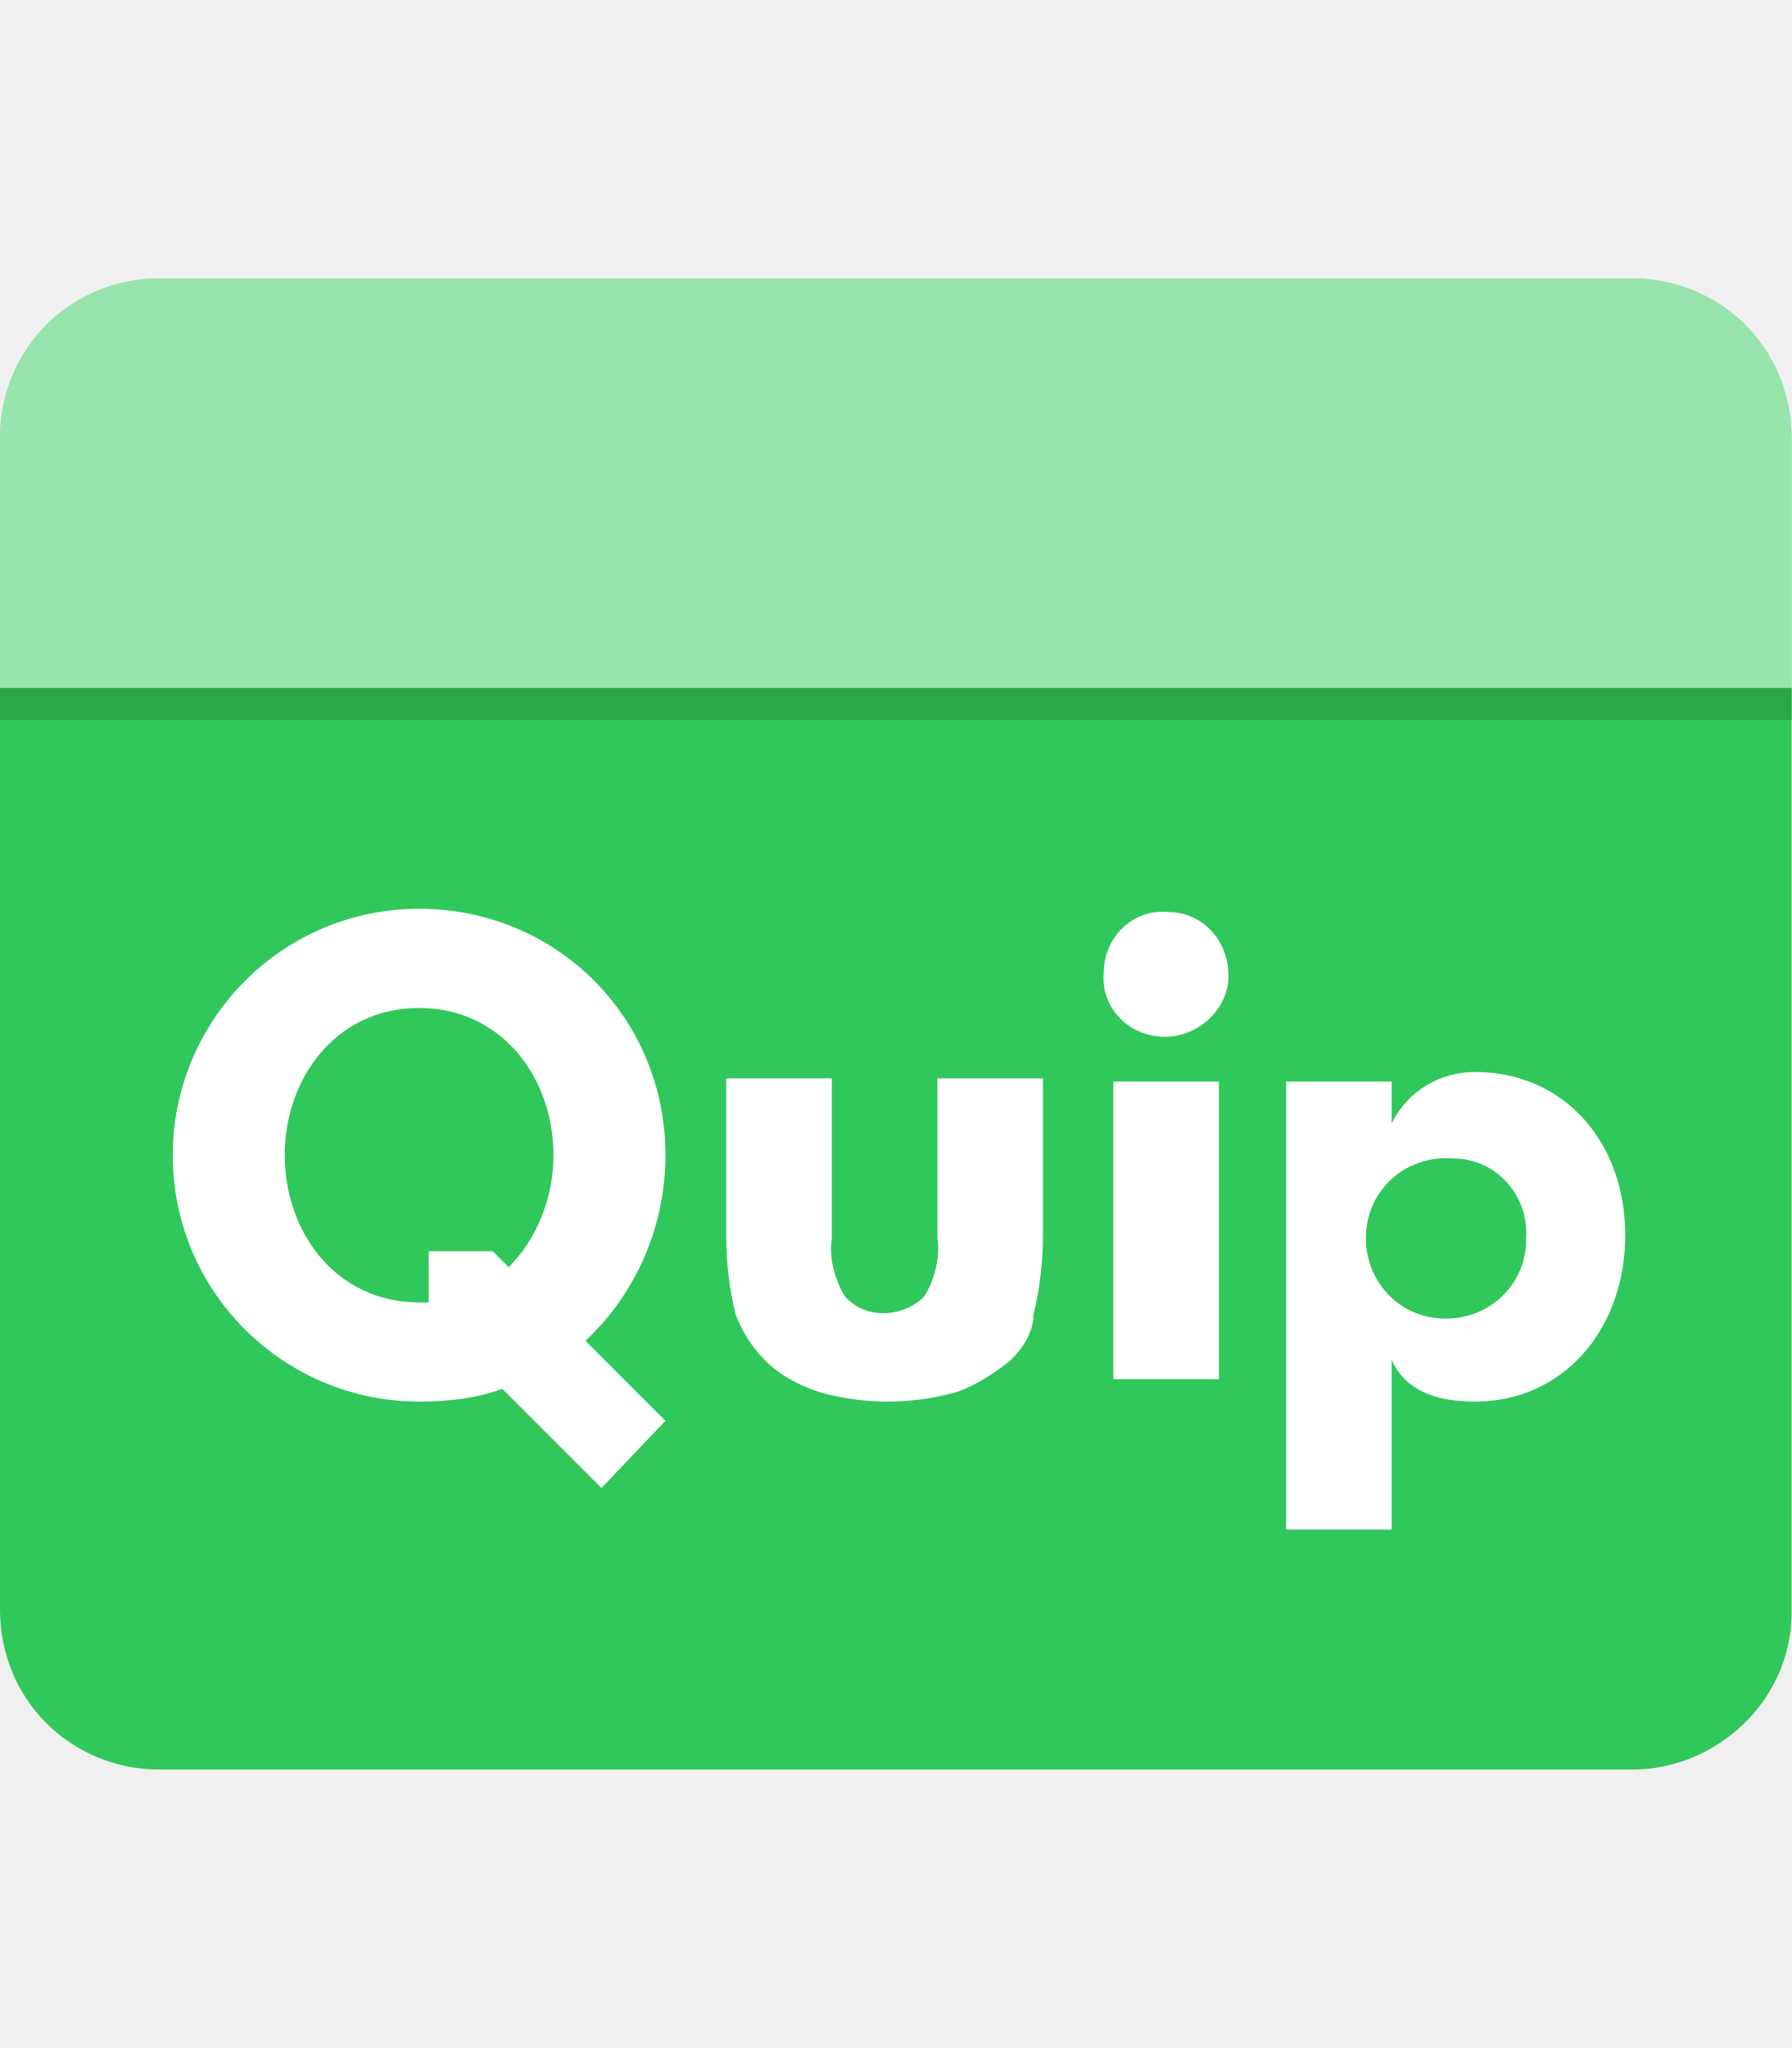
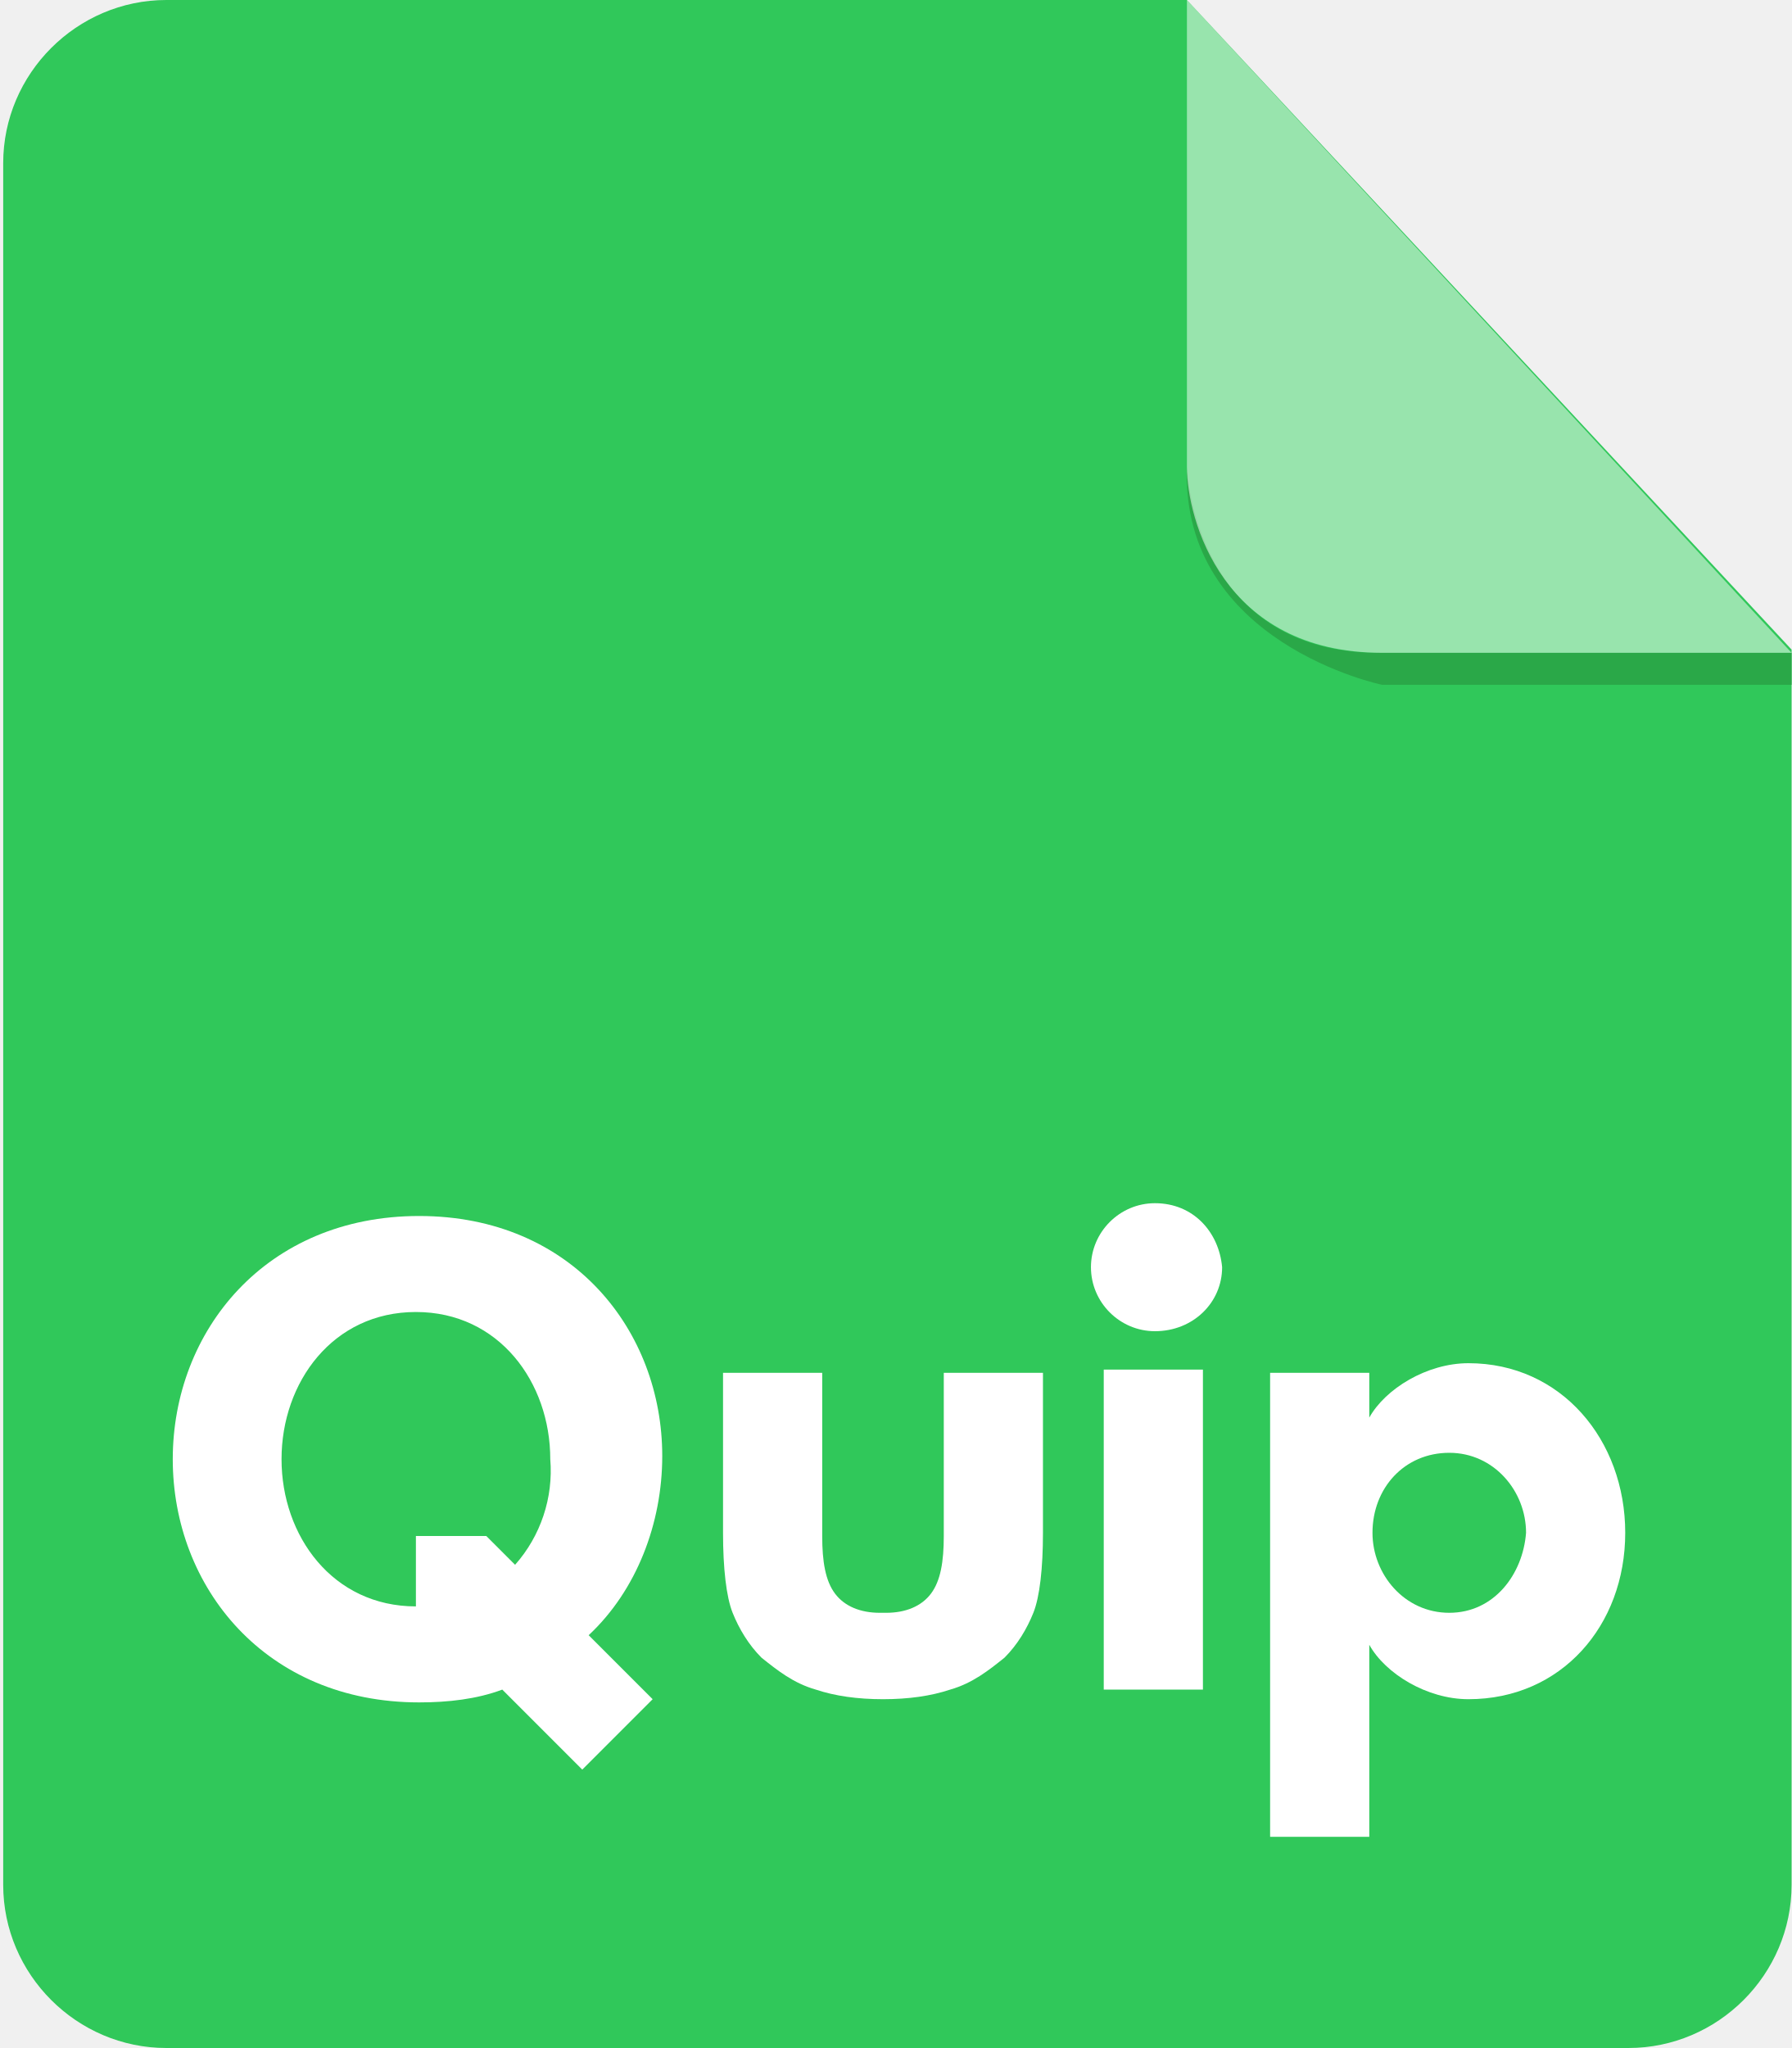
<svg xmlns="http://www.w3.org/2000/svg" version="1.1" id="Layer_1" x="0px" y="0px" width="56px" height="64px" viewBox="0 0 56 64" enable-background="new 0 0 56 64" xml:space="preserve">
-   <path fill="#30C85A" d="M51,55.3H5c-2.8,0-5-2.2-5-5V13.7c0-2.8,2.2-5,5-5h46c2.8,0,5,2.2,5,5v36.7C56,53.1,53.7,55.3,51,55.3z" />
-   <path opacity="0.5" fill="#FFFFFF" d="M0,21.5v-7.8c0-2.8,2.2-5,5-5h46c2.8,0,5,2.2,5,5v7.8H0z" />
-   <rect x="0" y="21.5" fill="#2AA848" width="56" height="1" />
-   <path id="Wordmark-2_1_" fill="#FFFFFF" d="M46.1,43.8c-1.3,0-2.2-0.4-2.6-1.3v5.3h-3.3v-14h3.3v1.3c0.5-1,1.5-1.6,2.6-1.6  c2.8,0,4.7,2.2,4.7,5.1S48.9,43.8,46.1,43.8z M45.4,36.2c-1.4-0.1-2.6,0.9-2.7,2.3c-0.1,1.4,0.9,2.6,2.3,2.7  c1.4,0.1,2.6-0.9,2.7-2.3c0-0.1,0-0.1,0-0.2C47.8,37.4,46.8,36.2,45.4,36.2C45.5,36.2,45.5,36.2,45.4,36.2L45.4,36.2z M36.4,32.4  c-1.1,0-2-0.9-1.9-2c0-1.1,0.9-2,2-1.9c1.1,0,1.9,0.9,1.9,2C38.4,31.5,37.5,32.4,36.4,32.4C36.4,32.4,36.4,32.4,36.4,32.4L36.4,32.4  z M31.6,42.5c-0.5,0.4-1.1,0.8-1.7,1c-1.4,0.4-2.9,0.4-4.3,0c-0.6-0.2-1.2-0.5-1.7-1c-0.4-0.4-0.7-0.9-0.9-1.4  c-0.2-0.8-0.3-1.6-0.3-2.5v-4.9h3.3v5c-0.1,0.6,0.1,1.3,0.4,1.8c0.6,0.7,1.7,0.7,2.4,0.1c0,0,0.1-0.1,0.1-0.1  c0.3-0.5,0.5-1.2,0.4-1.8v-5h3.3v4.9c0,0.8-0.1,1.7-0.3,2.5C32.3,41.6,32,42.1,31.6,42.5L31.6,42.5z M18.8,46.5l-3.1-3.1  c-0.8,0.3-1.7,0.4-2.6,0.4c-4.2,0-7.7-3.4-7.7-7.7c0-4.2,3.4-7.7,7.7-7.7s7.7,3.4,7.7,7.7c0,0,0,0,0,0c0,2.2-0.9,4.3-2.5,5.8  l2.5,2.5L18.8,46.5z M17.3,36.1c0-2.4-1.6-4.6-4.2-4.6c-2.6,0-4.2,2.2-4.2,4.6c0,2.4,1.6,4.6,4.2,4.6c0.1,0,0.2,0,0.3,0v-1.6h2  l0.5,0.5C16.8,38.7,17.3,37.4,17.3,36.1L17.3,36.1z M38.1,43.1h-3.3v-9.3h3.3V43.1z" />
+   <path fill="#30C85A" d="M5.2,0C2.4,0,0.1,2.3,0.1,5.1v53.8c0,2.8,2.3,5.1,5.1,5.1h45.7c2.8,0,5.1-2.3,5.1-5.1V20.3L37.1,0H5.2z" />
+   <path fill="#2AA848" d="M56,20.4v1H43.2c0,0-6.3-1.3-6.1-6.8c0,0,0.2,5.8,6,5.8H56z" />
+   <path opacity="0.5" fill="#FFFFFF" enable-background="new    " d="M37.1,0v14.6c0,1.6,1.1,5.8,6.1,5.8H56C56,20.4,37.1,0,37.1,0z" />
+   <path fill="#FFFFFF" d="M20.7,45.5c0-3.9-2.8-7.5-7.6-7.5c-4.8,0-7.7,3.6-7.7,7.6s2.9,7.6,7.7,7.6c0.9,0,1.8-0.1,2.6-0.4l2.5,2.5  l2.2-2.2l-2-2C19.9,49.7,20.7,47.6,20.7,45.5z M16.1,48.9L15.2,48H13v2.2c-2.6,0-4.2-2.2-4.2-4.6c0-2.4,1.6-4.6,4.2-4.6  s4.2,2.2,4.2,4.6C17.3,46.8,16.9,48,16.1,48.9z" />
+   <path fill="#FFFFFF" d="M27.5,50.4c-0.6,0-1.1-0.2-1.4-0.6c-0.3-0.4-0.4-1-0.4-1.8v-5.1h-3.1v5c0,1.1,0.1,2,0.3,2.5  c0.2,0.5,0.5,1,0.9,1.4c0.5,0.4,1,0.8,1.7,1c0.6,0.2,1.3,0.3,2.1,0.3s1.5-0.1,2.1-0.3c0.7-0.2,1.2-0.6,1.7-1  c0.4-0.4,0.7-0.9,0.9-1.4c0.2-0.5,0.3-1.4,0.3-2.5v-5h-3.1V48c0,0.8-0.1,1.4-0.4,1.8c-0.3,0.4-0.8,0.6-1.4,0.6H27.5z" />
+   <rect x="34.5" y="42.8" fill="#FFFFFF" width="3.1" height="10" />
+   <path fill="#FFFFFF" d="M45.9,42.6c-1.3,0-2.6,0.8-3.1,1.7v-1.4h-3.1v14.5h3.1v-6c0.5,0.9,1.8,1.7,3.1,1.7c2.9,0,4.9-2.3,4.9-5.2  C50.8,45,48.8,42.6,45.9,42.6z M45.3,50.4c-1.4,0-2.4-1.2-2.4-2.5c0-1.4,1-2.5,2.4-2.5c1.4,0,2.4,1.2,2.4,2.5  C47.6,49.2,46.7,50.4,45.3,50.4z" />
+   <path fill="#FFFFFF" d="M36.1,37.6c-1.1,0-2,0.9-2,2s0.9,2,2,2c1.2,0,2.1-0.9,2.1-2C38.1,38.5,37.3,37.6,36.1,37.6z" />
</svg>
